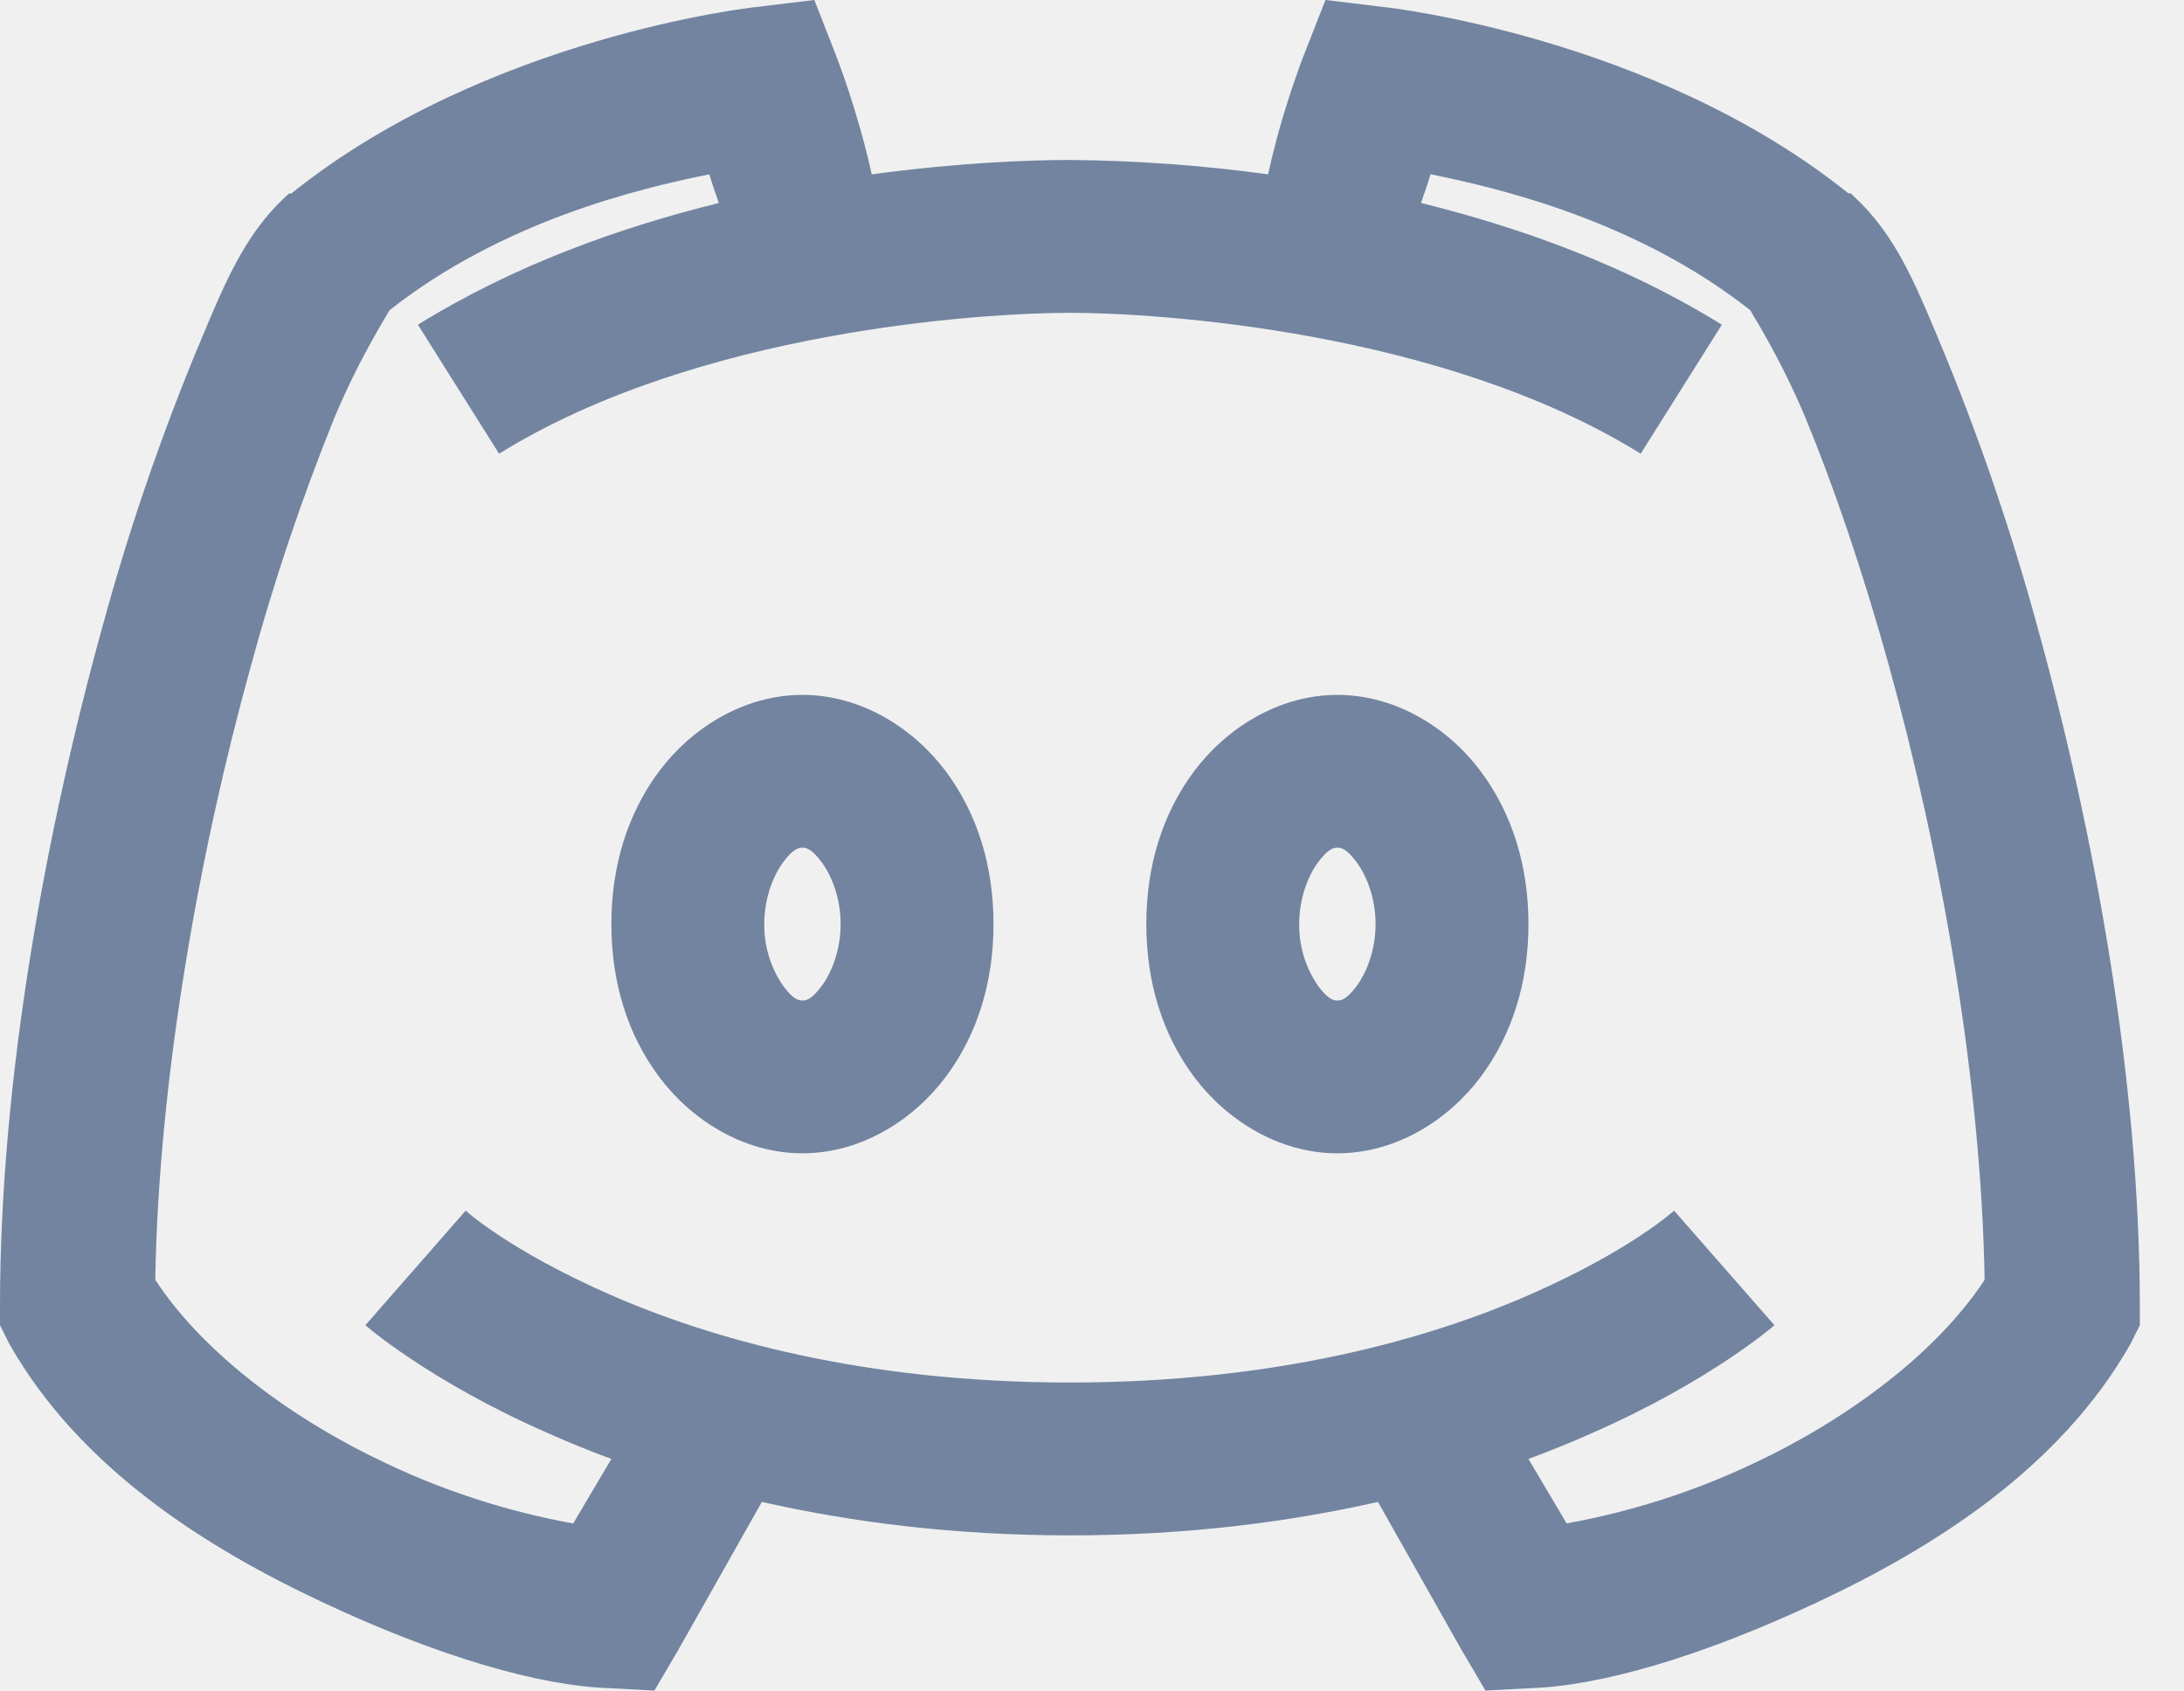
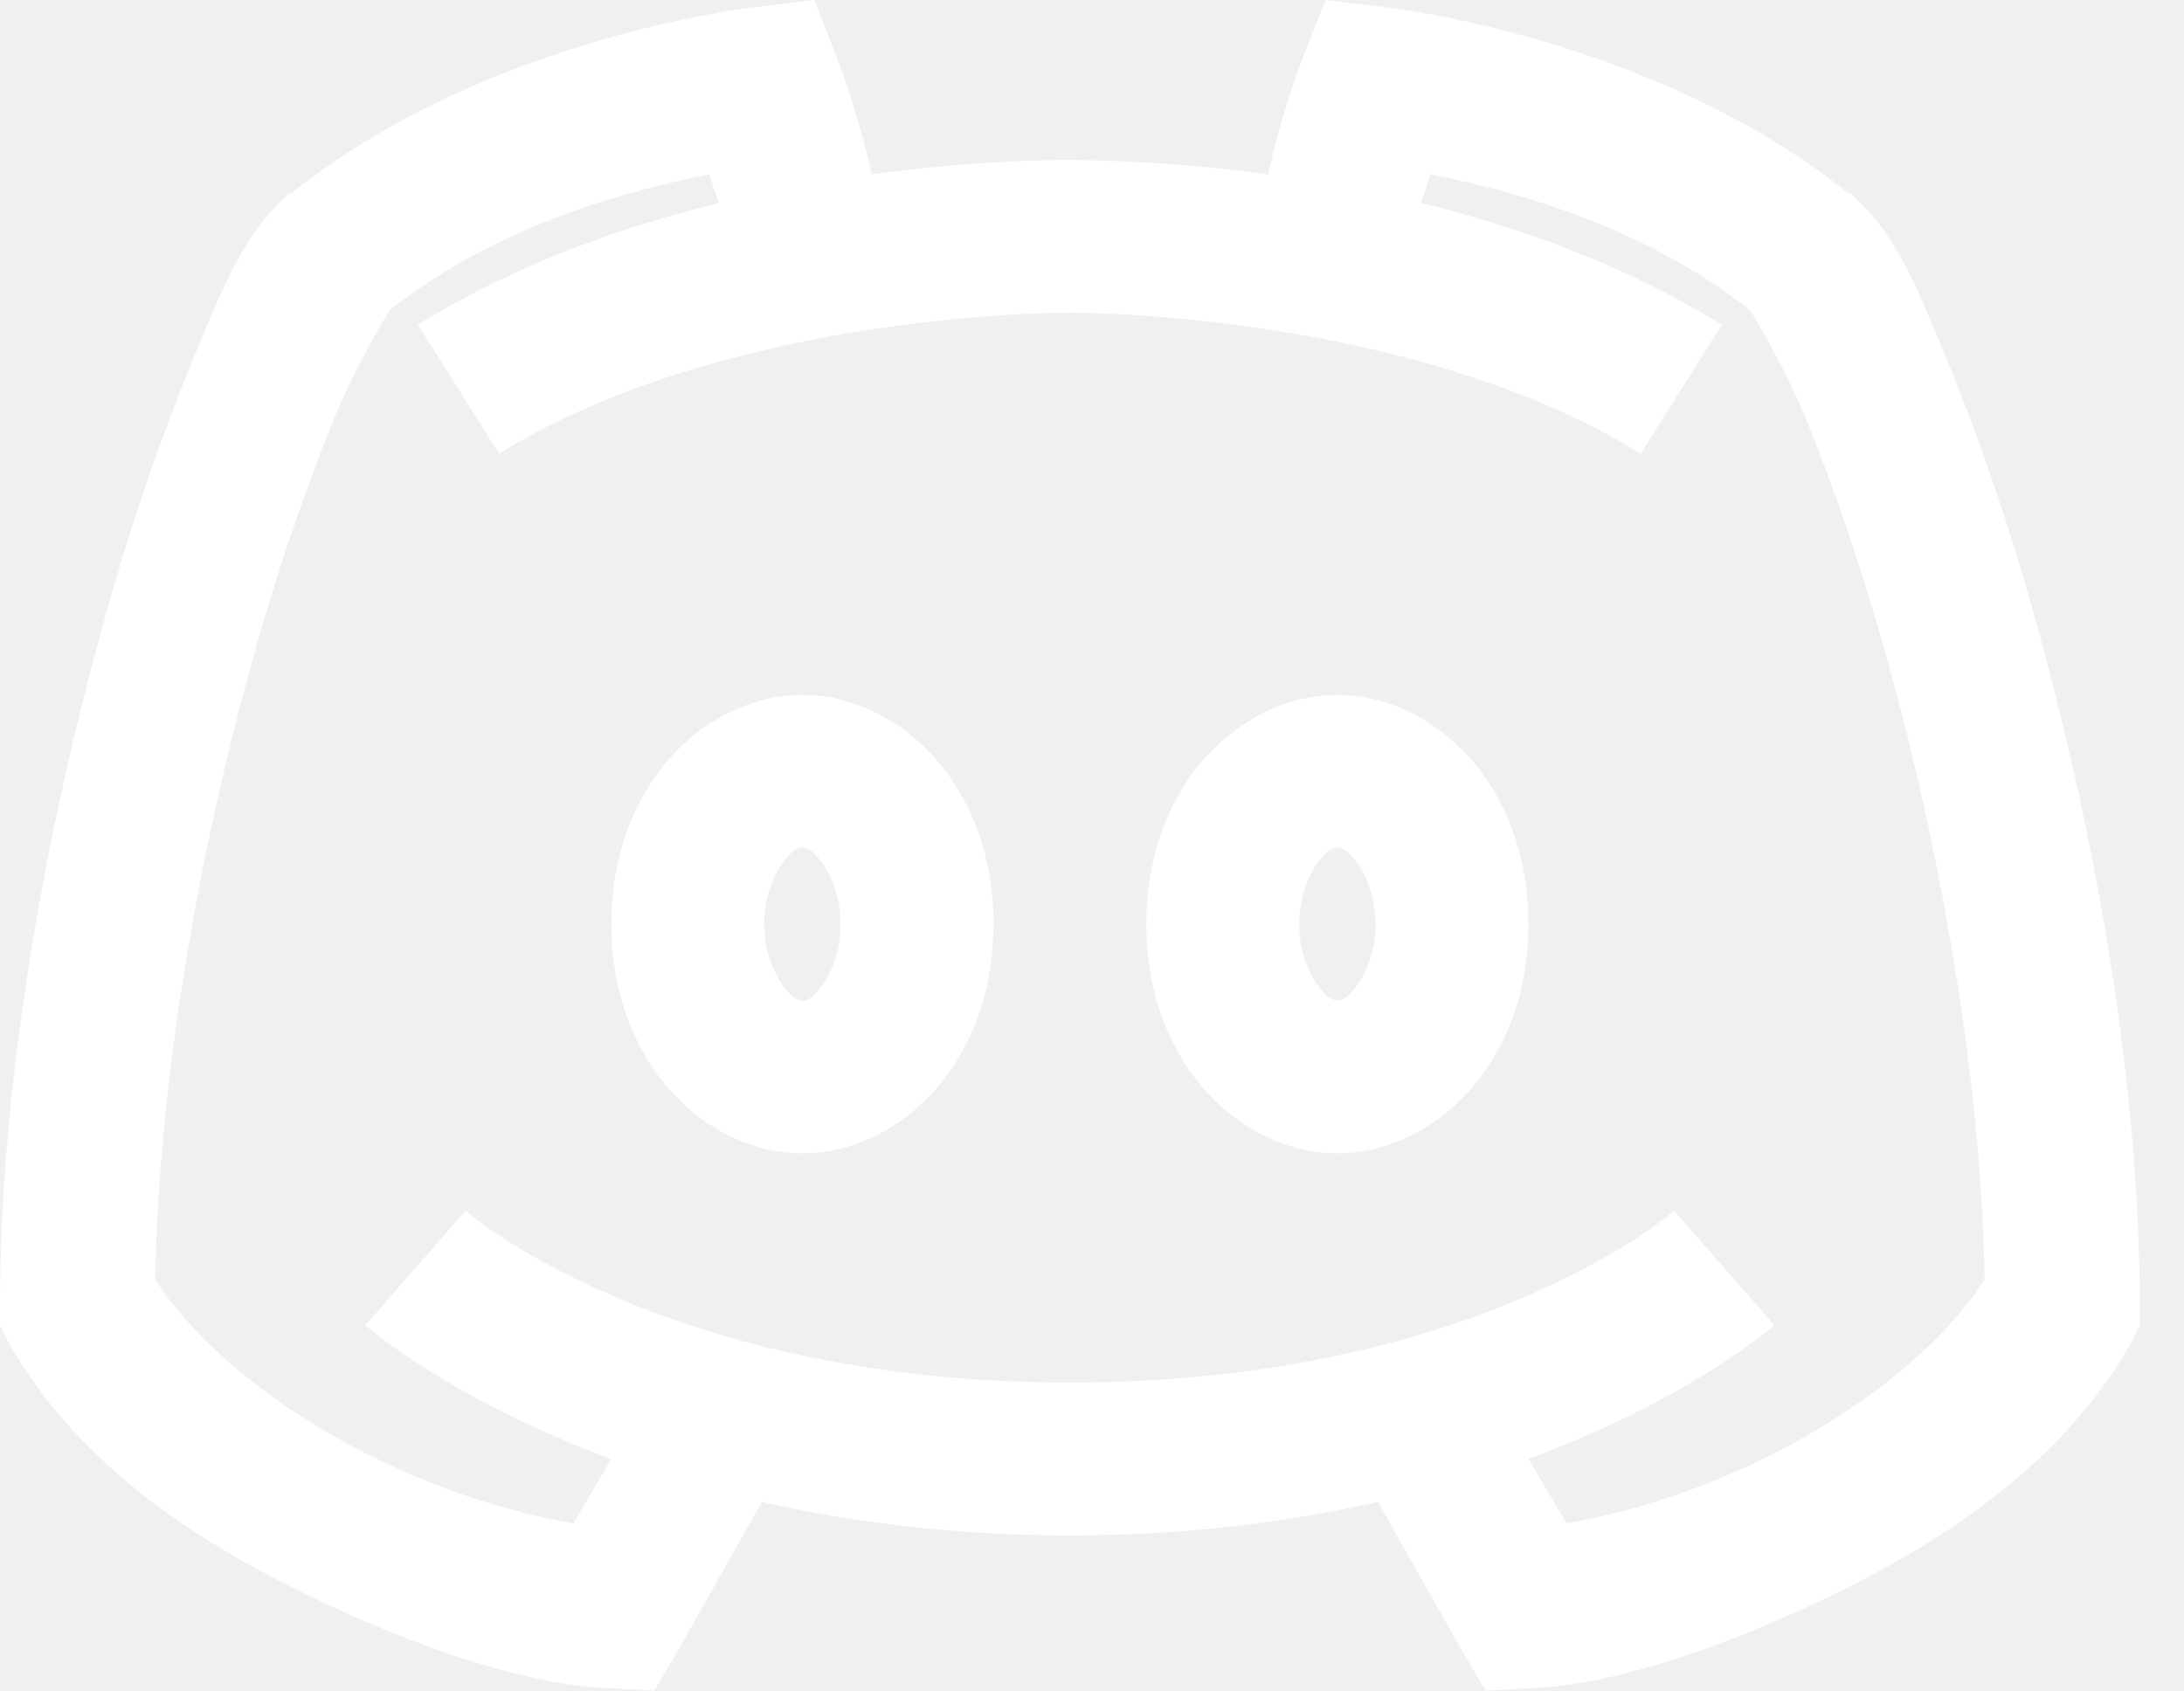
<svg xmlns="http://www.w3.org/2000/svg" width="31" height="24" viewBox="0 0 31 24" fill="none">
-   <path d="M11.559 0L10.712 0.102C10.712 0.102 6.911 0.517 4.135 2.747H4.103L4.068 2.779C3.445 3.352 3.174 4.056 2.745 5.085C2.24 6.324 1.81 7.592 1.458 8.882C0.653 11.792 0 15.318 0 18.543V18.814L0.136 19.085C1.14 20.848 2.923 21.97 4.577 22.746C6.229 23.522 7.657 23.933 8.644 23.966L9.289 24L9.627 23.424L10.814 21.322C12.072 21.606 13.521 21.797 15.186 21.797C16.852 21.797 18.301 21.606 19.559 21.322L20.746 23.424L21.085 24L21.729 23.966C22.716 23.933 24.144 23.522 25.796 22.746C27.45 21.97 29.233 20.848 30.237 19.085L30.373 18.814V18.543C30.373 15.318 29.72 11.792 28.915 8.882C28.562 7.592 28.133 6.324 27.627 5.085C27.199 4.055 26.928 3.352 26.305 2.78L26.271 2.745H26.237C23.463 0.517 19.661 0.102 19.661 0.102L18.814 0L18.508 0.78C18.508 0.78 18.194 1.572 18 2.475C17.068 2.347 16.128 2.279 15.186 2.271C14.606 2.271 13.603 2.309 12.373 2.475C12.177 1.572 11.864 0.78 11.864 0.78L11.559 0ZM10.068 2.475C10.114 2.627 10.161 2.759 10.203 2.882C8.801 3.229 7.305 3.759 5.932 4.61L7.084 6.441C9.898 4.695 13.94 4.441 15.186 4.441C16.432 4.441 20.475 4.695 23.288 6.441L24.44 4.61C23.068 3.759 21.572 3.229 20.17 2.881C20.212 2.759 20.259 2.627 20.305 2.474C21.317 2.678 23.25 3.145 24.847 4.407C24.838 4.412 25.254 5.039 25.627 5.932C26.009 6.852 26.432 8.077 26.814 9.458C27.547 12.106 28.123 15.331 28.17 18.169C27.486 19.212 26.221 20.152 24.881 20.78C24.041 21.177 23.152 21.462 22.237 21.627L21.695 20.712C22.017 20.593 22.335 20.463 22.61 20.339C24.28 19.606 25.187 18.814 25.187 18.814L23.762 17.187C23.762 17.187 23.153 17.746 21.729 18.373C20.306 19 18.131 19.627 15.186 19.627C12.241 19.627 10.068 19 8.644 18.373C7.22 17.746 6.61 17.187 6.61 17.187L5.186 18.814C5.186 18.814 6.093 19.606 7.762 20.339C8.038 20.463 8.356 20.594 8.678 20.712L8.136 21.628C7.221 21.462 6.331 21.177 5.491 20.779C4.152 20.152 2.885 19.212 2.204 18.169C2.25 15.331 2.826 12.106 3.56 9.458C3.885 8.26 4.281 7.083 4.746 5.932C5.119 5.039 5.534 4.412 5.526 4.407C7.122 3.145 9.055 2.678 10.068 2.475V2.475ZM11.39 9.865C10.551 9.865 9.809 10.343 9.356 10.949C8.903 11.556 8.678 12.301 8.678 13.119C8.678 13.937 8.903 14.682 9.356 15.288C9.809 15.895 10.551 16.373 11.39 16.373C12.228 16.373 12.97 15.895 13.424 15.288C13.877 14.682 14.102 13.937 14.102 13.119C14.102 12.301 13.877 11.556 13.424 10.949C12.97 10.343 12.228 9.865 11.39 9.865ZM18.983 9.865C18.145 9.865 17.403 10.343 16.949 10.949C16.496 11.556 16.271 12.301 16.271 13.119C16.271 13.937 16.496 14.682 16.949 15.288C17.403 15.895 18.145 16.373 18.983 16.373C19.822 16.373 20.564 15.895 21.017 15.288C21.47 14.682 21.695 13.937 21.695 13.119C21.695 12.301 21.47 11.556 21.017 10.949C20.564 10.343 19.822 9.865 18.983 9.865ZM11.39 12.034C11.45 12.034 11.525 12.056 11.661 12.238C11.797 12.419 11.932 12.737 11.932 13.119C11.932 13.501 11.797 13.819 11.661 14.001C11.525 14.182 11.45 14.204 11.39 14.204C11.33 14.204 11.254 14.182 11.119 14C10.939 13.741 10.845 13.434 10.848 13.119C10.848 12.737 10.983 12.419 11.119 12.237C11.254 12.056 11.33 12.034 11.39 12.034ZM18.983 12.034C19.043 12.034 19.119 12.056 19.254 12.238C19.39 12.419 19.525 12.737 19.525 13.119C19.525 13.501 19.39 13.819 19.254 14.001C19.119 14.182 19.043 14.204 18.983 14.204C18.923 14.204 18.848 14.182 18.712 14C18.532 13.741 18.438 13.434 18.441 13.119C18.441 12.737 18.576 12.419 18.712 12.237C18.848 12.056 18.923 12.034 18.983 12.034Z" fill="#7284A0" />
+   <path d="M11.559 0L10.712 0.102C10.712 0.102 6.911 0.517 4.135 2.747H4.103L4.068 2.779C3.445 3.352 3.174 4.056 2.745 5.085C2.24 6.324 1.81 7.592 1.458 8.882C0.653 11.792 0 15.318 0 18.543V18.814L0.136 19.085C1.14 20.848 2.923 21.97 4.577 22.746C6.229 23.522 7.657 23.933 8.644 23.966L9.289 24L9.627 23.424L10.814 21.322C12.072 21.606 13.521 21.797 15.186 21.797C16.852 21.797 18.301 21.606 19.559 21.322L20.746 23.424L21.085 24L21.729 23.966C22.716 23.933 24.144 23.522 25.796 22.746C27.45 21.97 29.233 20.848 30.237 19.085L30.373 18.814V18.543C30.373 15.318 29.72 11.792 28.915 8.882C28.562 7.592 28.133 6.324 27.627 5.085C27.199 4.055 26.928 3.352 26.305 2.78L26.271 2.745H26.237C23.463 0.517 19.661 0.102 19.661 0.102L18.814 0L18.508 0.78C18.508 0.78 18.194 1.572 18 2.475C17.068 2.347 16.128 2.279 15.186 2.271C14.606 2.271 13.603 2.309 12.373 2.475C12.177 1.572 11.864 0.78 11.864 0.78L11.559 0ZM10.068 2.475C10.114 2.627 10.161 2.759 10.203 2.882C8.801 3.229 7.305 3.759 5.932 4.61L7.084 6.441C9.898 4.695 13.94 4.441 15.186 4.441C16.432 4.441 20.475 4.695 23.288 6.441L24.44 4.61C23.068 3.759 21.572 3.229 20.17 2.881C20.212 2.759 20.259 2.627 20.305 2.474C21.317 2.678 23.25 3.145 24.847 4.407C24.838 4.412 25.254 5.039 25.627 5.932C26.009 6.852 26.432 8.077 26.814 9.458C27.547 12.106 28.123 15.331 28.17 18.169C27.486 19.212 26.221 20.152 24.881 20.78C24.041 21.177 23.152 21.462 22.237 21.627L21.695 20.712C22.017 20.593 22.335 20.463 22.61 20.339C24.28 19.606 25.187 18.814 25.187 18.814L23.762 17.187C23.762 17.187 23.153 17.746 21.729 18.373C20.306 19 18.131 19.627 15.186 19.627C12.241 19.627 10.068 19 8.644 18.373C7.22 17.746 6.61 17.187 6.61 17.187L5.186 18.814C5.186 18.814 6.093 19.606 7.762 20.339C8.038 20.463 8.356 20.594 8.678 20.712L8.136 21.628C7.221 21.462 6.331 21.177 5.491 20.779C4.152 20.152 2.885 19.212 2.204 18.169C2.25 15.331 2.826 12.106 3.56 9.458C3.885 8.26 4.281 7.083 4.746 5.932C5.119 5.039 5.534 4.412 5.526 4.407C7.122 3.145 9.055 2.678 10.068 2.475V2.475ZM11.39 9.865C10.551 9.865 9.809 10.343 9.356 10.949C8.903 11.556 8.678 12.301 8.678 13.119C8.678 13.937 8.903 14.682 9.356 15.288C9.809 15.895 10.551 16.373 11.39 16.373C12.228 16.373 12.97 15.895 13.424 15.288C13.877 14.682 14.102 13.937 14.102 13.119C14.102 12.301 13.877 11.556 13.424 10.949C12.97 10.343 12.228 9.865 11.39 9.865ZM18.983 9.865C18.145 9.865 17.403 10.343 16.949 10.949C16.496 11.556 16.271 12.301 16.271 13.119C16.271 13.937 16.496 14.682 16.949 15.288C17.403 15.895 18.145 16.373 18.983 16.373C19.822 16.373 20.564 15.895 21.017 15.288C21.47 14.682 21.695 13.937 21.695 13.119C21.695 12.301 21.47 11.556 21.017 10.949C20.564 10.343 19.822 9.865 18.983 9.865ZM11.39 12.034C11.45 12.034 11.525 12.056 11.661 12.238C11.797 12.419 11.932 12.737 11.932 13.119C11.932 13.501 11.797 13.819 11.661 14.001C11.525 14.182 11.45 14.204 11.39 14.204C11.33 14.204 11.254 14.182 11.119 14C10.939 13.741 10.845 13.434 10.848 13.119C10.848 12.737 10.983 12.419 11.119 12.237C11.254 12.056 11.33 12.034 11.39 12.034ZM18.983 12.034C19.043 12.034 19.119 12.056 19.254 12.238C19.39 12.419 19.525 12.737 19.525 13.119C19.525 13.501 19.39 13.819 19.254 14.001C19.119 14.182 19.043 14.204 18.983 14.204C18.923 14.204 18.848 14.182 18.712 14C18.532 13.741 18.438 13.434 18.441 13.119C18.441 12.737 18.576 12.419 18.712 12.237C18.848 12.056 18.923 12.034 18.983 12.034Z" fill="#fff" />
</svg>
